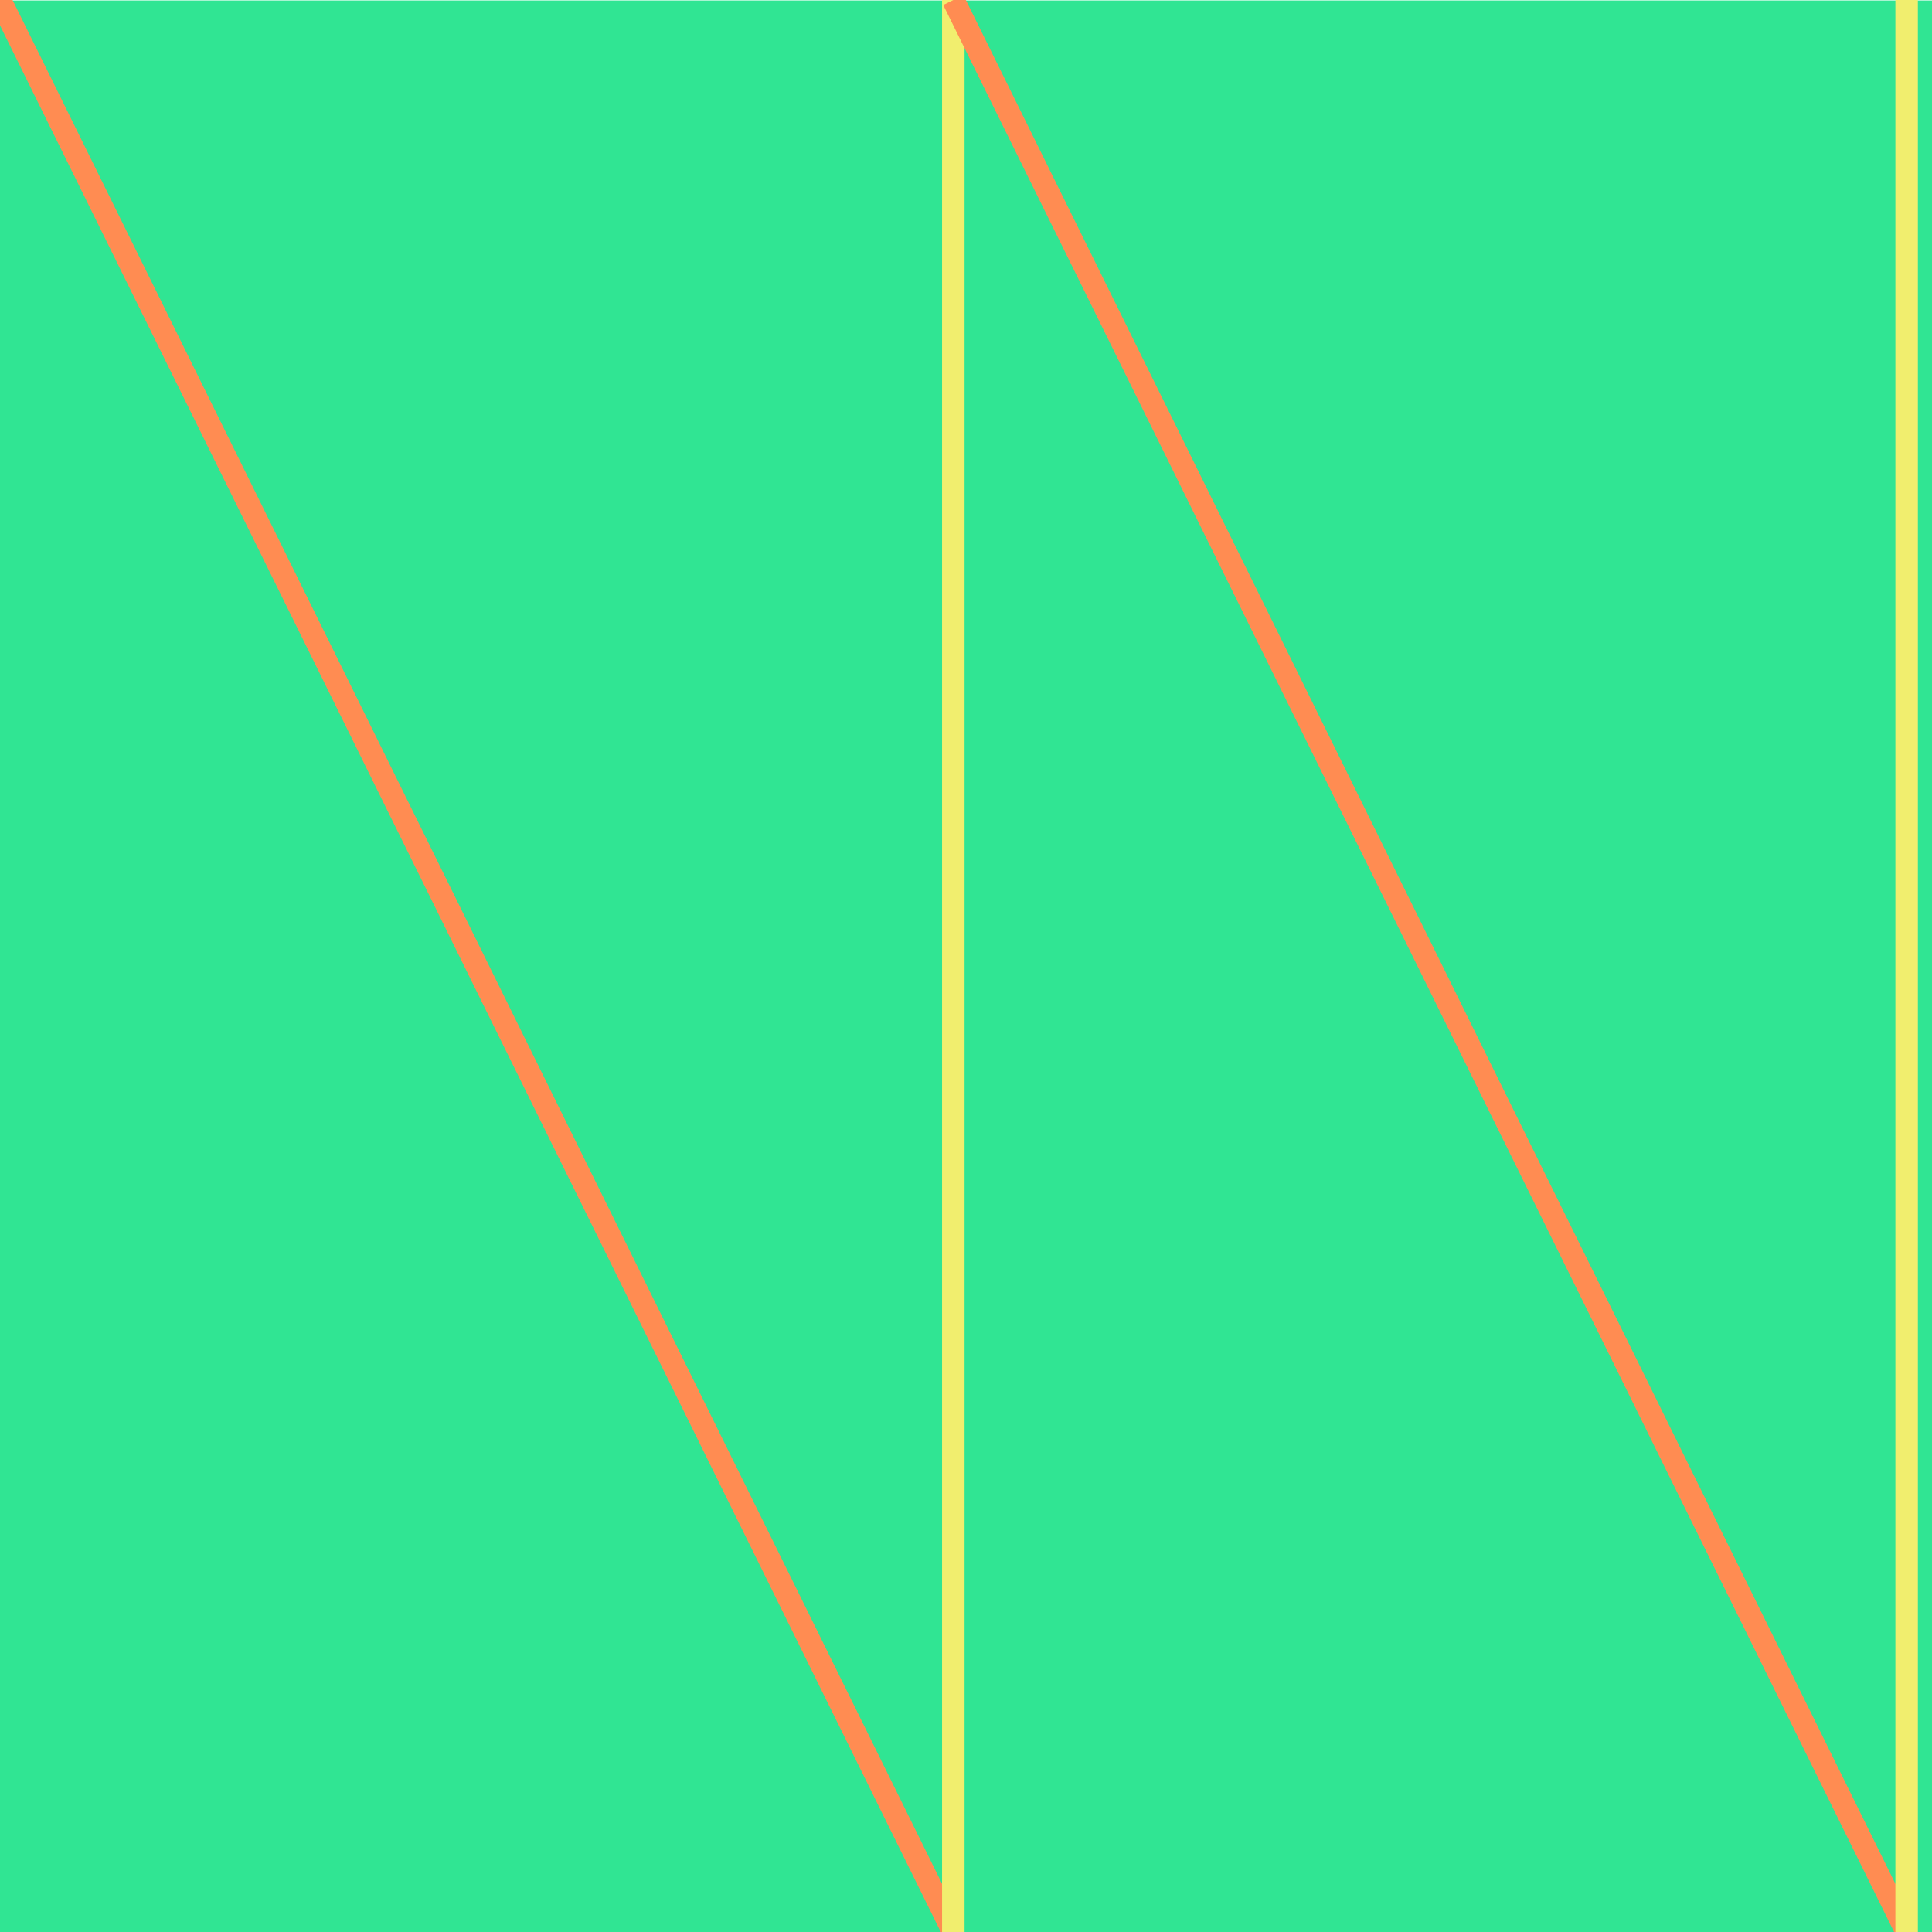
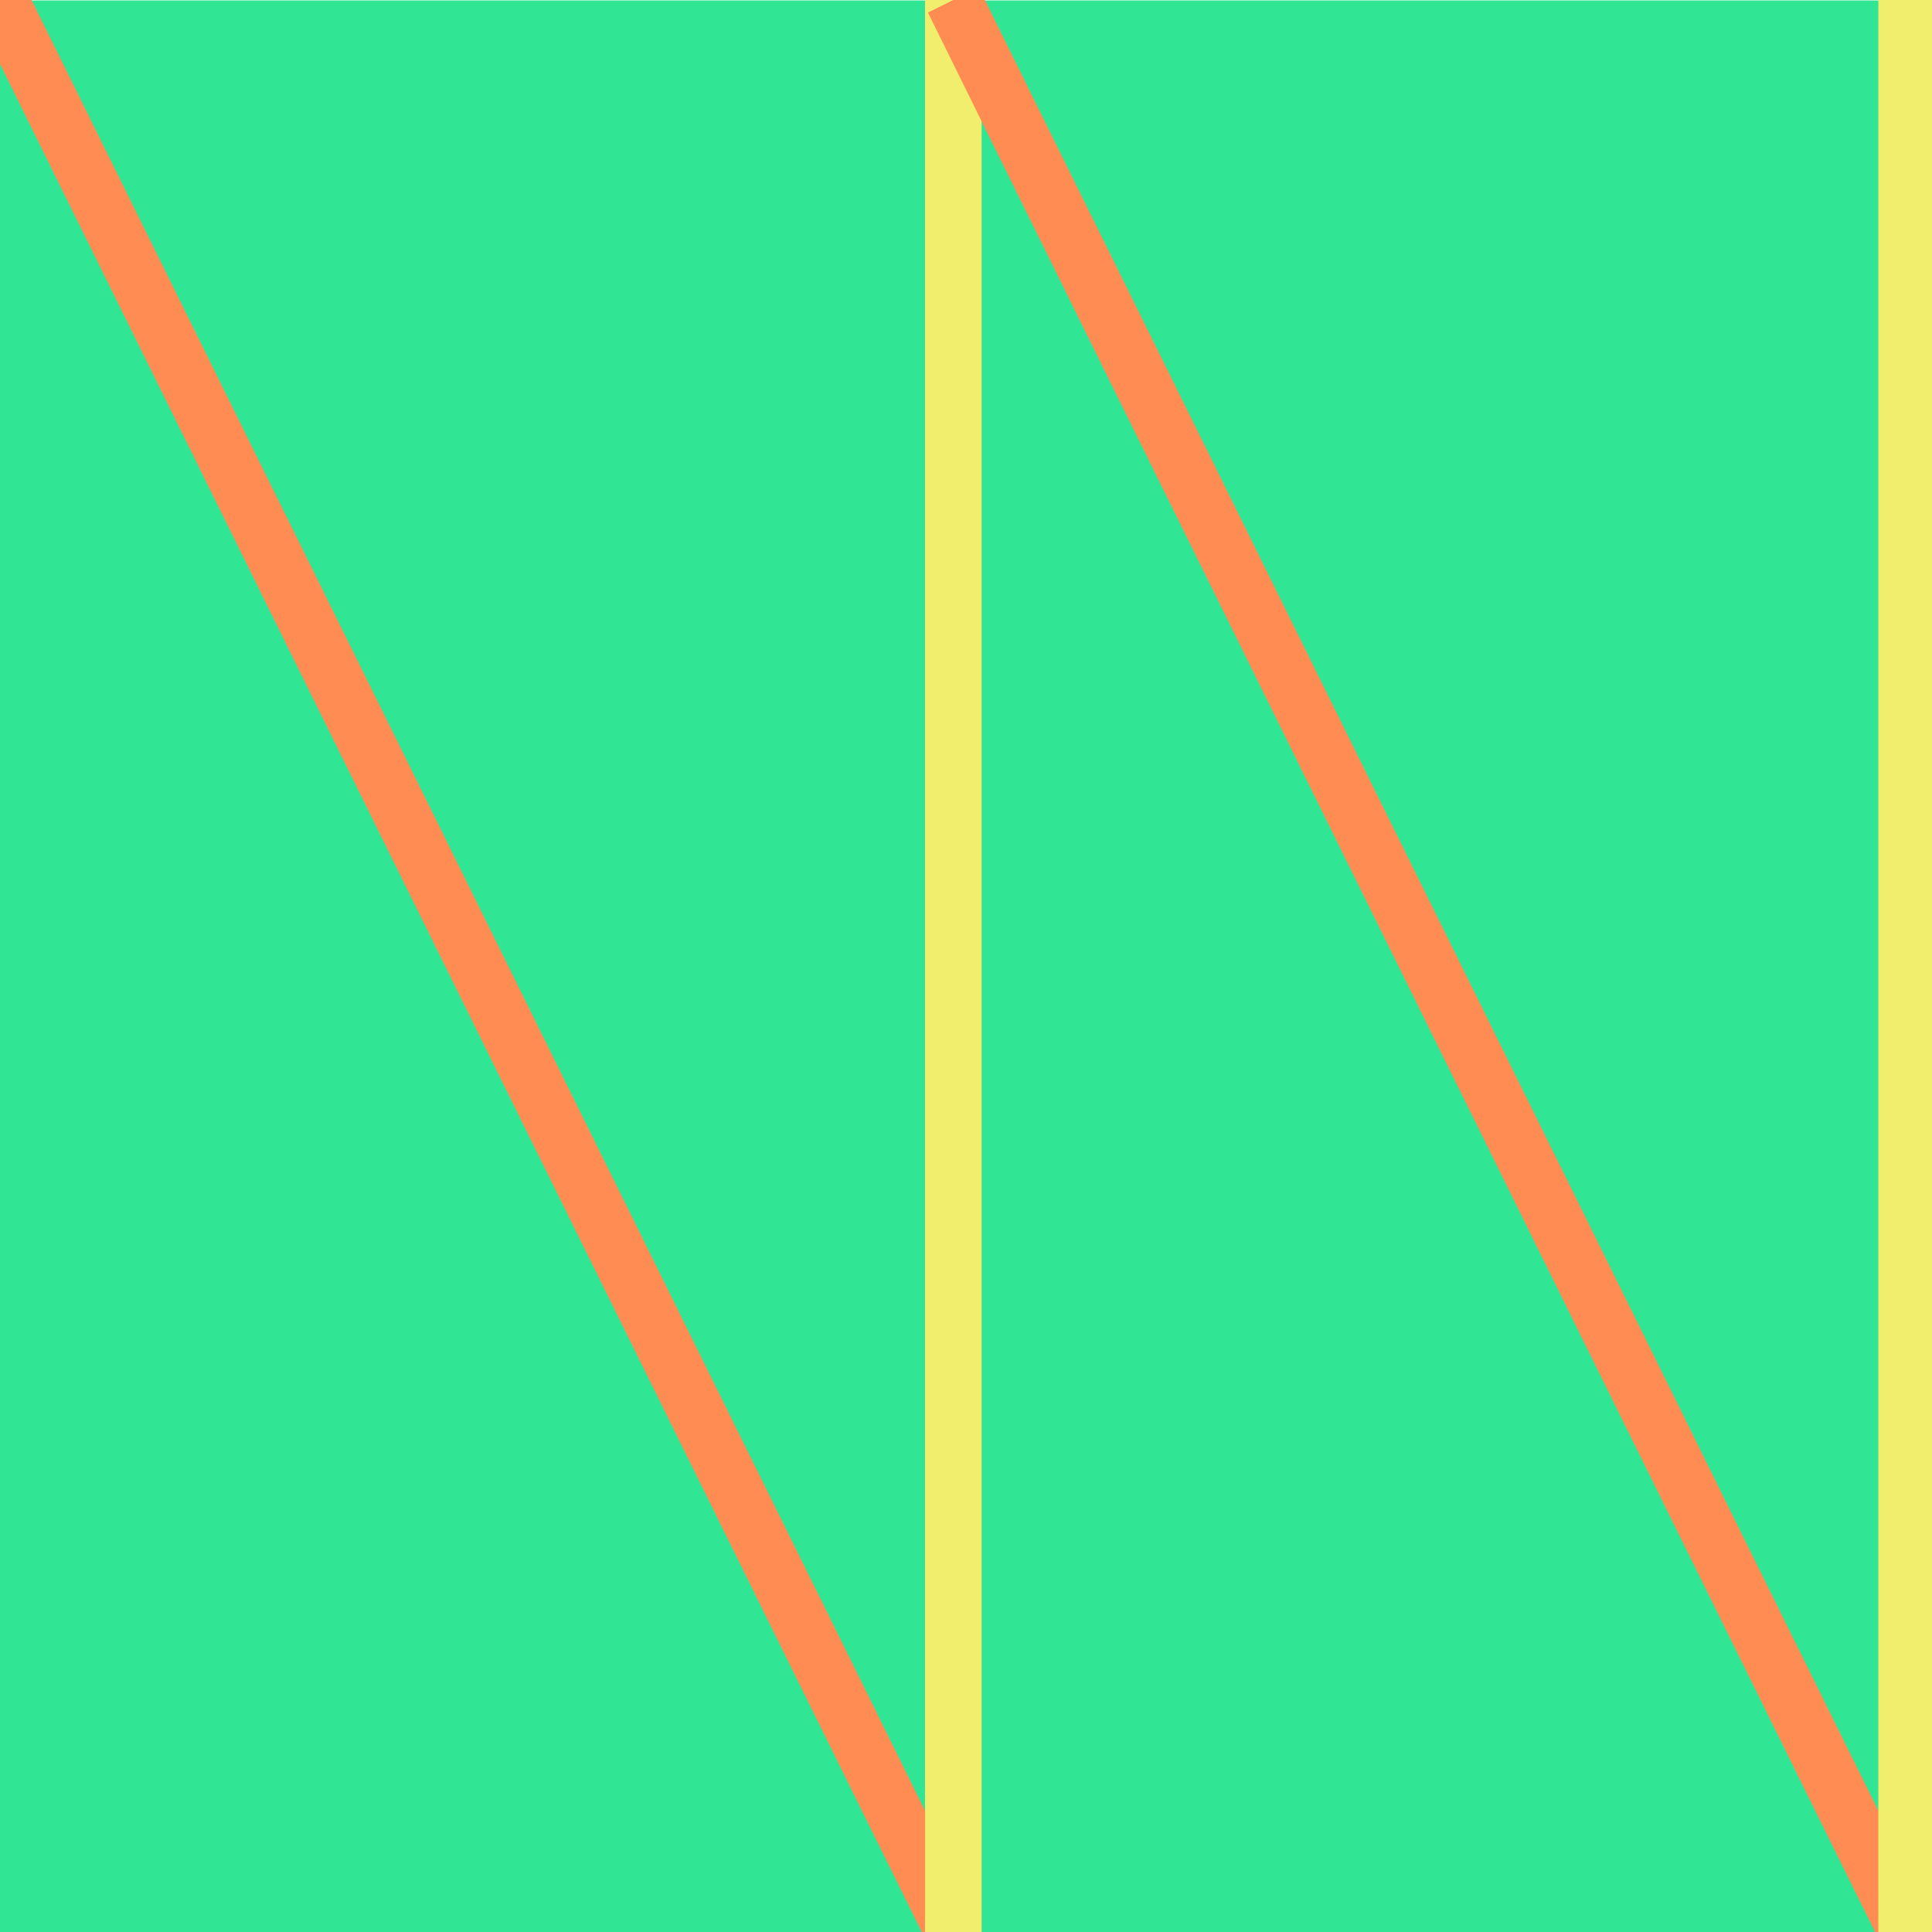
<svg xmlns="http://www.w3.org/2000/svg" id="_레이어_1" data-name="레이어 1" viewBox="0 0 512 512">
  <defs>
    <style>
      .cls-1 {
        stroke: #ff8c52;
      }

      .cls-1, .cls-2 {
        fill: none;
        stroke-miterlimit: 10;
-         stroke-width: 5.96px;
+         stroke-width: 15px;
      }

      .cls-3 {
        fill: #30e593;
      }

      .cls-2 {
        stroke: #f1ee6e;
      }
    </style>
  </defs>
  <rect class="cls-3" x="0" y=".12" width="512" height="512" />
  <line class="cls-1" x2="252.64" y2="512" />
  <line class="cls-2" x1="252.64" y1="512" x2="252.64" />
  <line class="cls-1" x1="252.64" x2="505.28" y2="512" />
  <line class="cls-2" x1="505.28" y1="512" x2="505.28" />
</svg>
